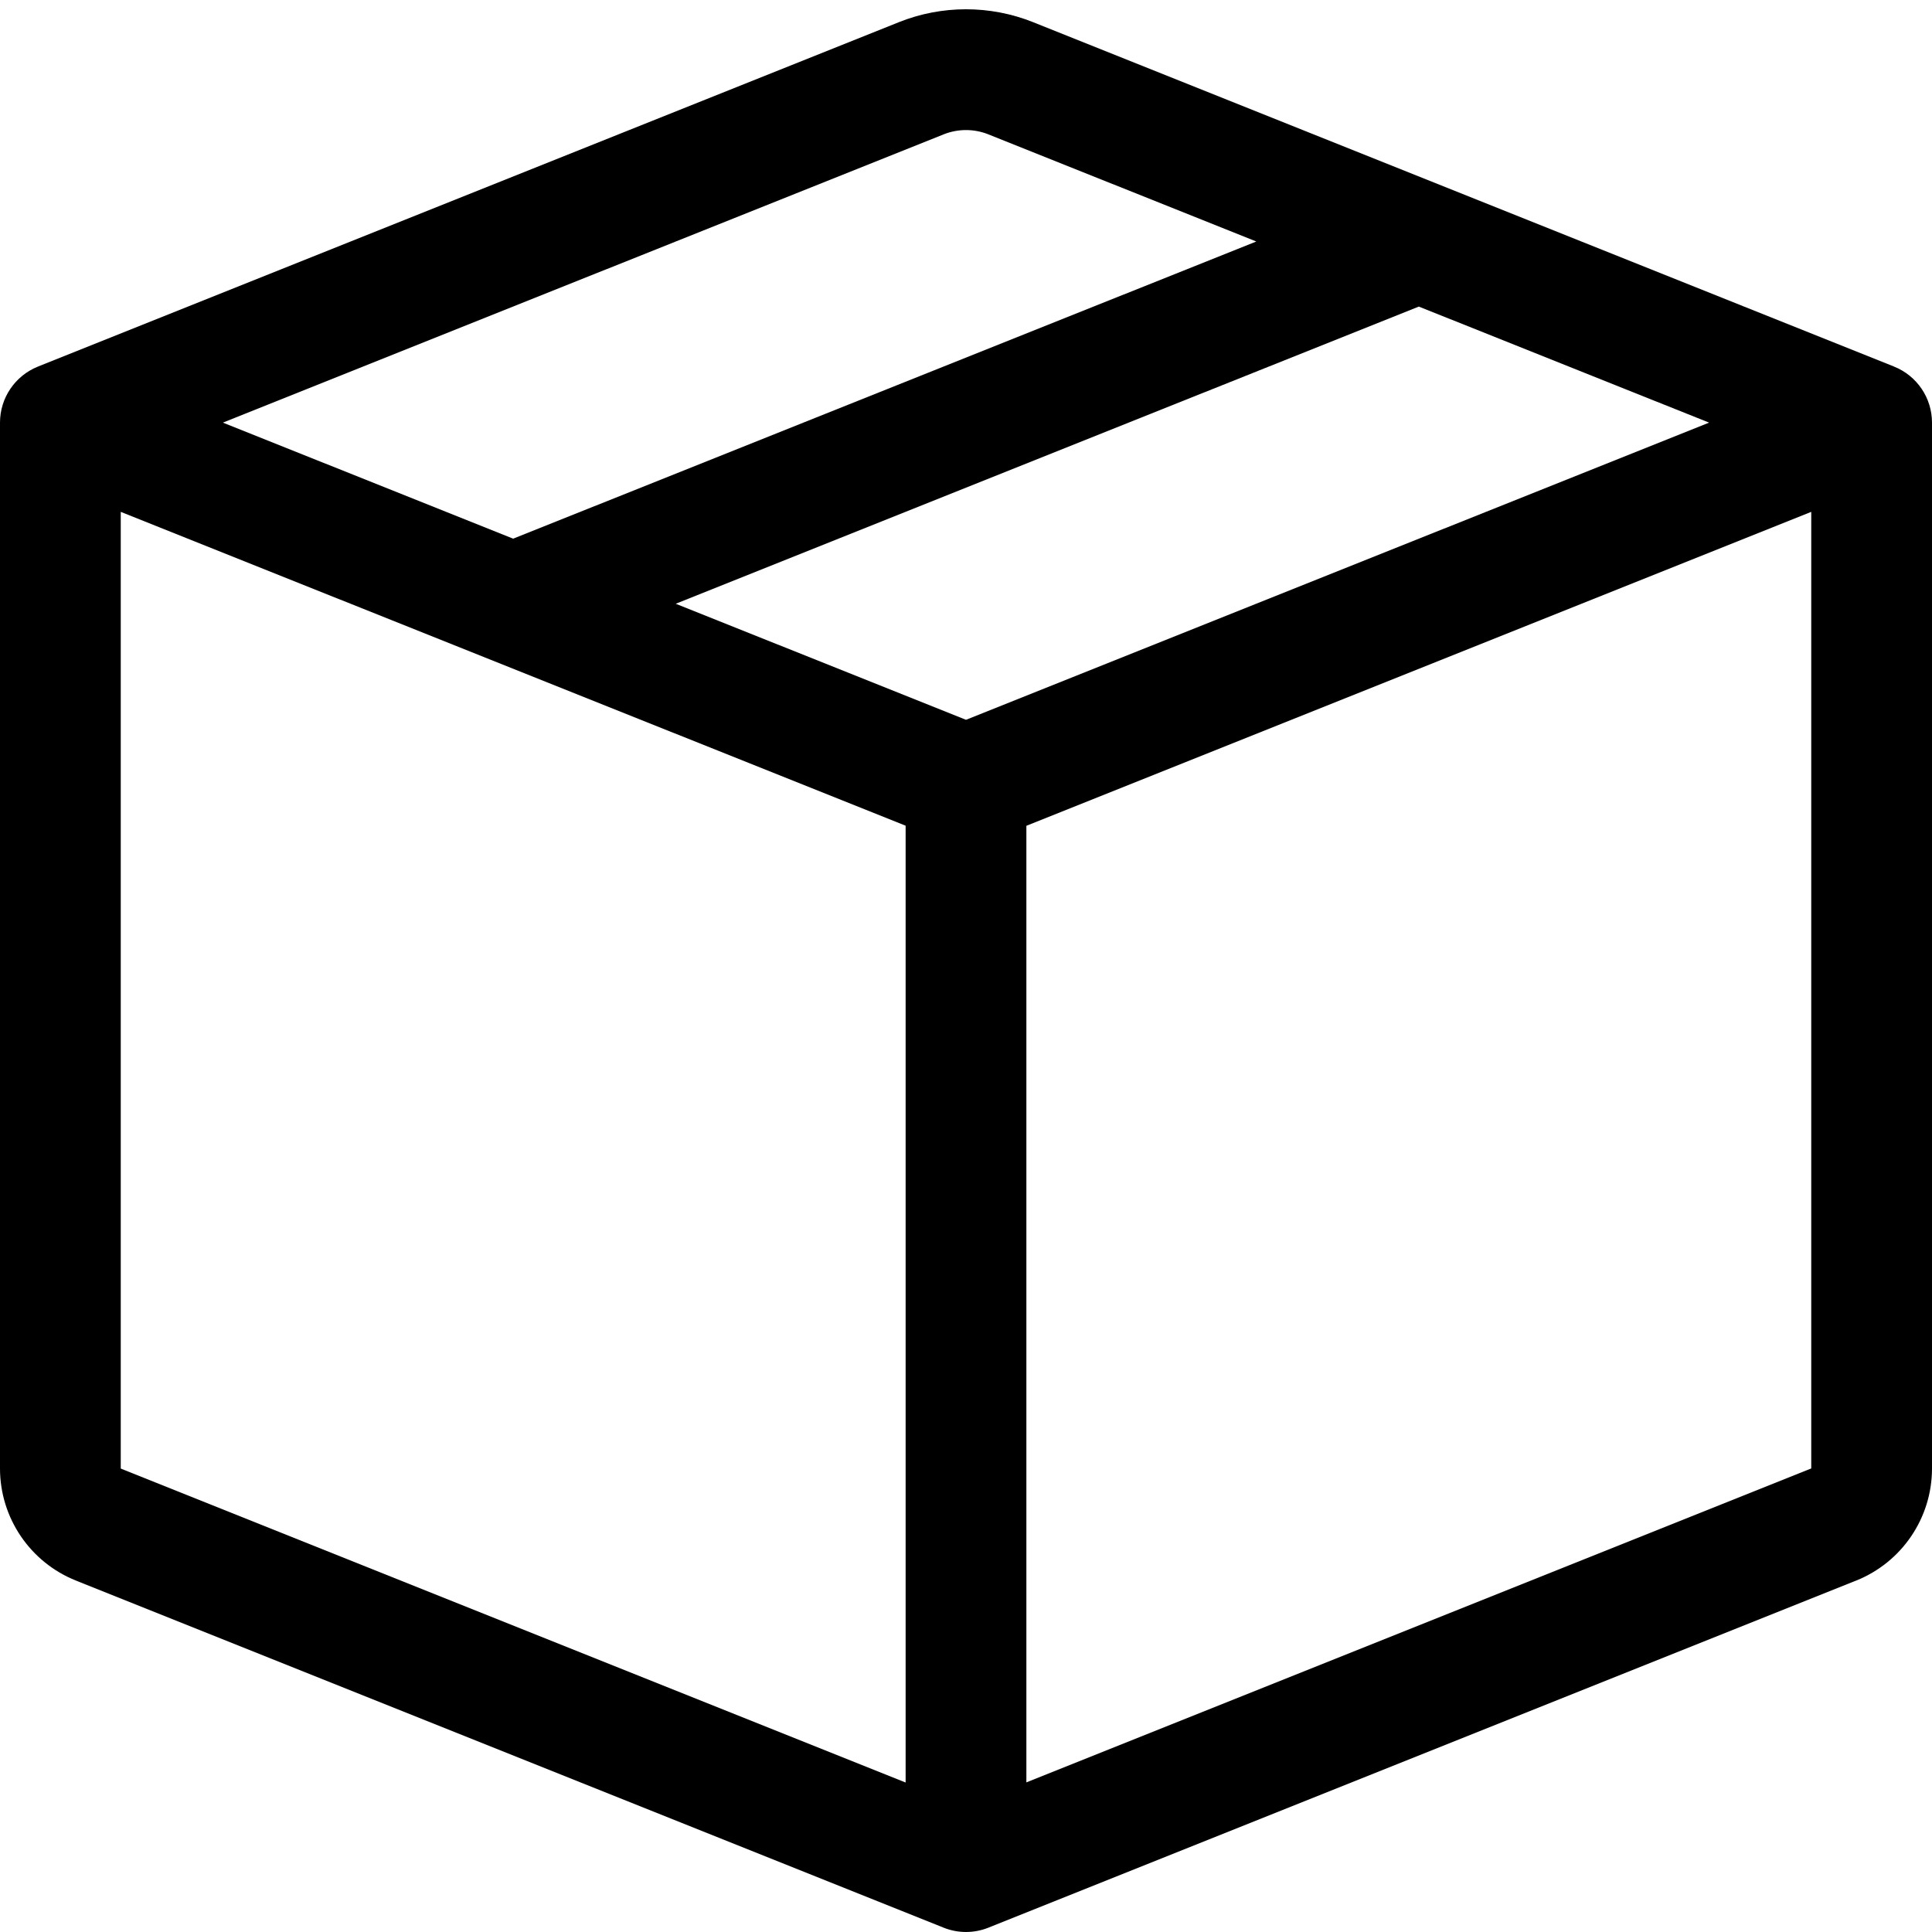
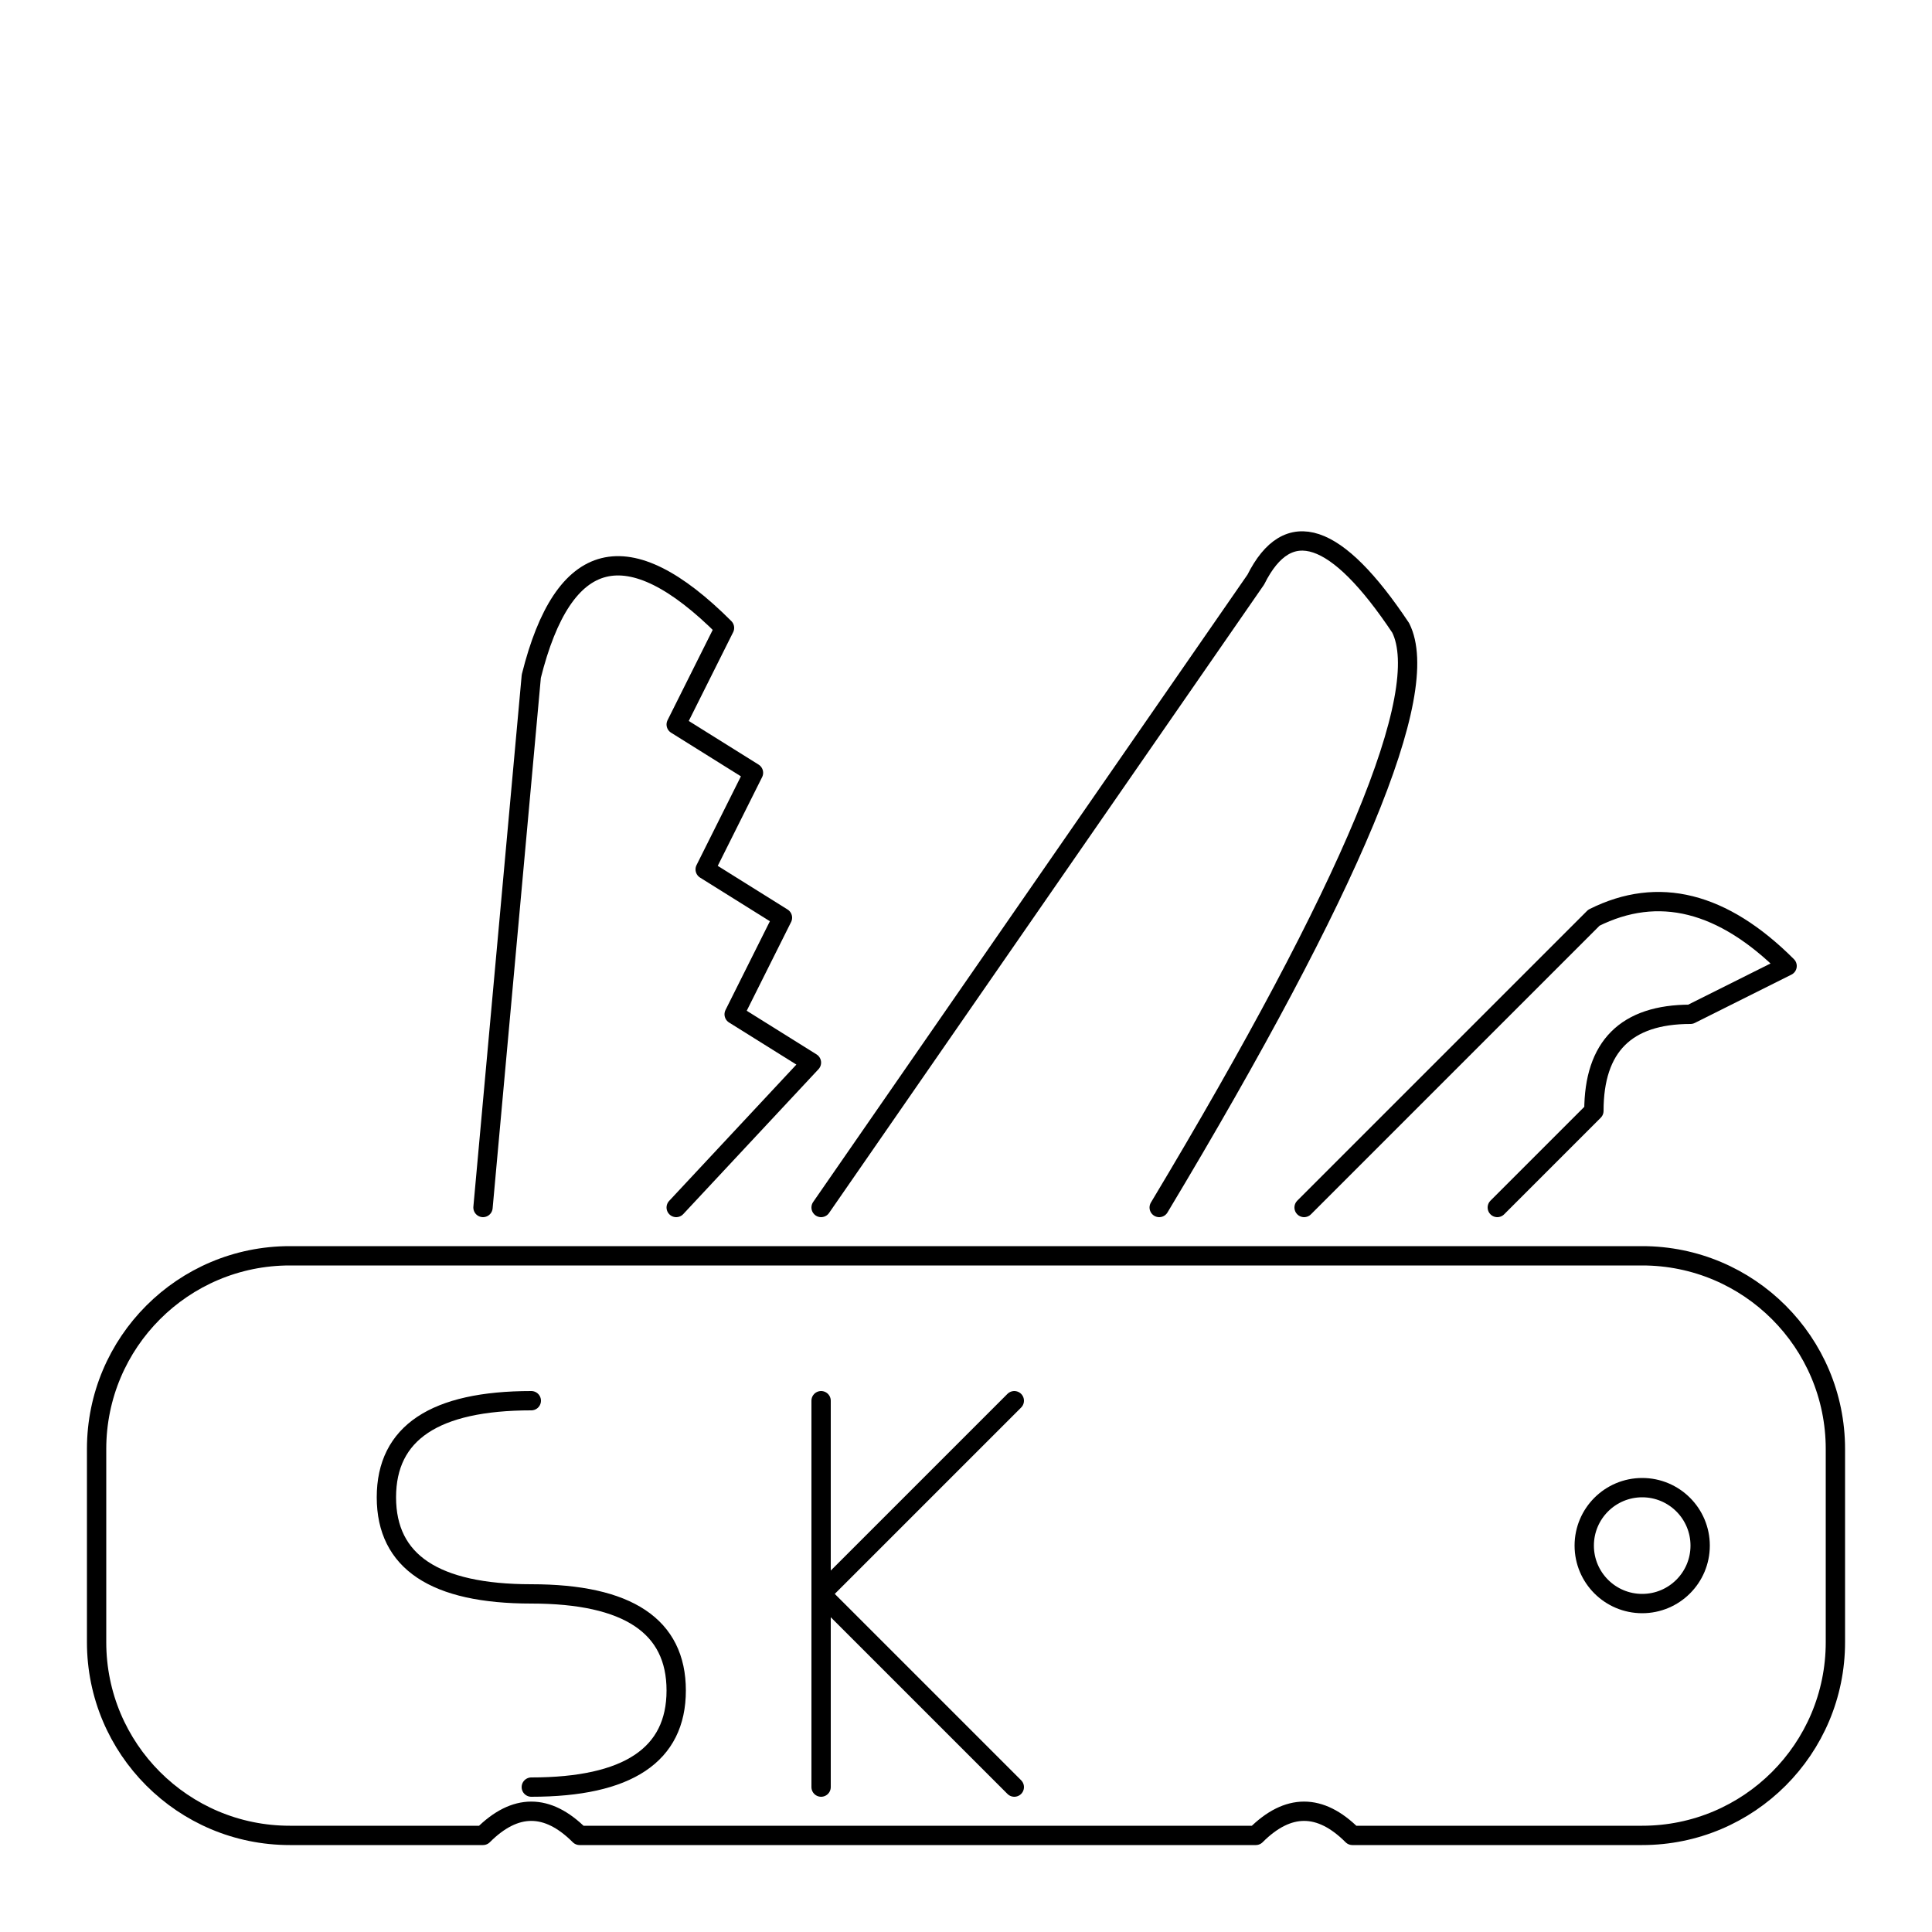
- <svg xmlns="http://www.w3.org/2000/svg" width="16" height="16" fill="currentColor" class="bi bi-box-seam" viewBox="0 0 16 16">
-   <path d="M8.186 1.113a.5.5 0 0 0-.372 0L1.846 3.5l2.404.961L10.404 2l-2.218-.887zm3.564 1.426L5.596 5 8 5.961 14.154 3.5l-2.404-.961zm3.25 1.7-6.5 2.6v7.922l6.5-2.6V4.24zM7.5 14.762V6.838L1 4.239v7.923l6.5 2.6zM7.443.184a1.5 1.5 0 0 1 1.114 0l7.129 2.852A.5.5 0 0 1 16 3.5v8.662a1 1 0 0 1-.629.928l-7.185 2.874a.5.5 0 0 1-.372 0L.63 13.09a1 1 0 0 1-.63-.928V3.5a.5.5 0 0 1 .314-.464L7.443.184z" />
+ <svg xmlns="http://www.w3.org/2000/svg" width="512" height="512" viewBox="0 0 200 180">
+   <g fill="none" stroke="black" stroke-width="2" stroke-linecap="round" stroke-linejoin="round">
+     <path d="M 30,120               L 170,120               A 20,20 0 0 1 190,140               L 190,160               A 20,20 0 0 1 170,180               L 140,180              Q 135,175 130,180               L 60,180               Q 55,175 50,180              L 30,180               A 20,20 0 0 1 10,160               L 10,140               A 20,20 0 0 1 30,120 Z" />
+     <path d="M 50,115               L 55,60               Q 60,40 75,55              L 70,65 L 78,70               L 73,80 L 81,85               L 76,95 L 84,100              L 70,115" />
+     <path d="M 85,115               L 130,50               Q 135,40 145,55               Q 150,65 120,115" />
+     <path d="M 135,115               L 165,85               Q 175,80 185,90               L 175,95               Q 165,95 165,105              L 155,115" />
+     <path d="M 55,135               Q 40,135 40,145               Q 40,155 55,155               Q 70,155 70,165               Q 70,175 55,175" />
+     <path d="M 85,135 L 85,175               M 105,135 L 85,155 L 105,175" />
+     <circle cx="170" cy="150" r="6" />
+   </g>
</svg>
